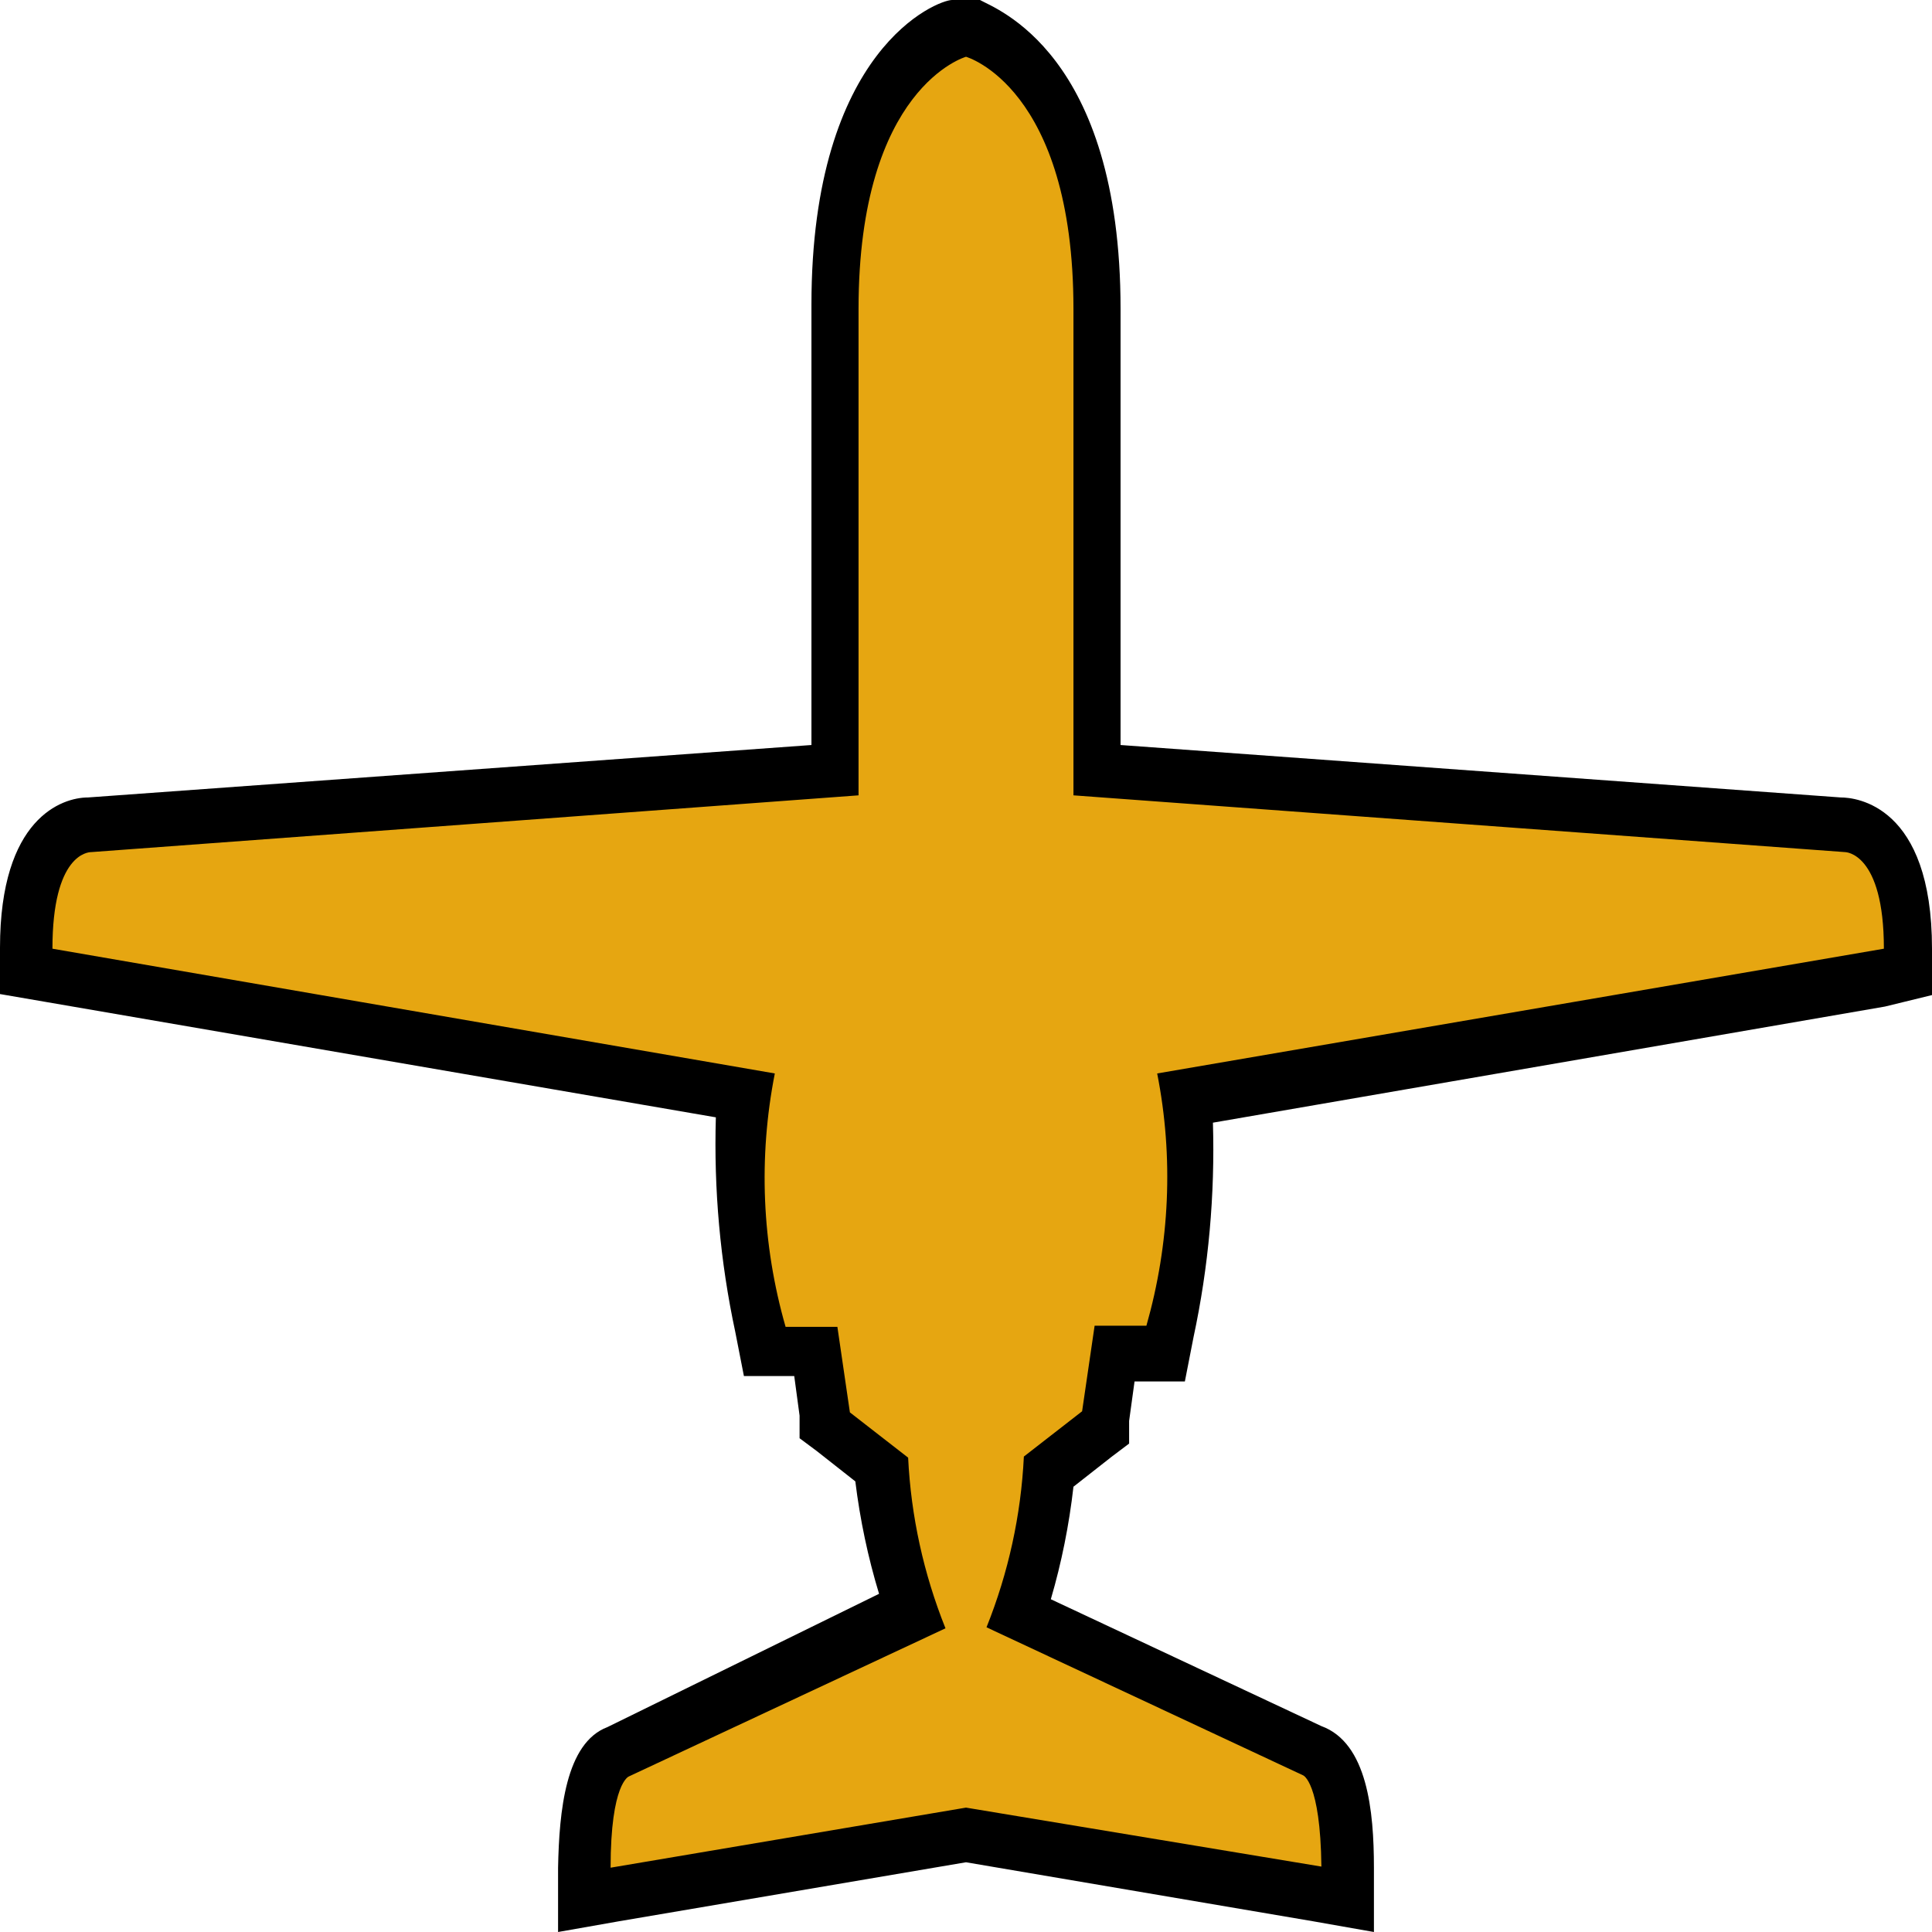
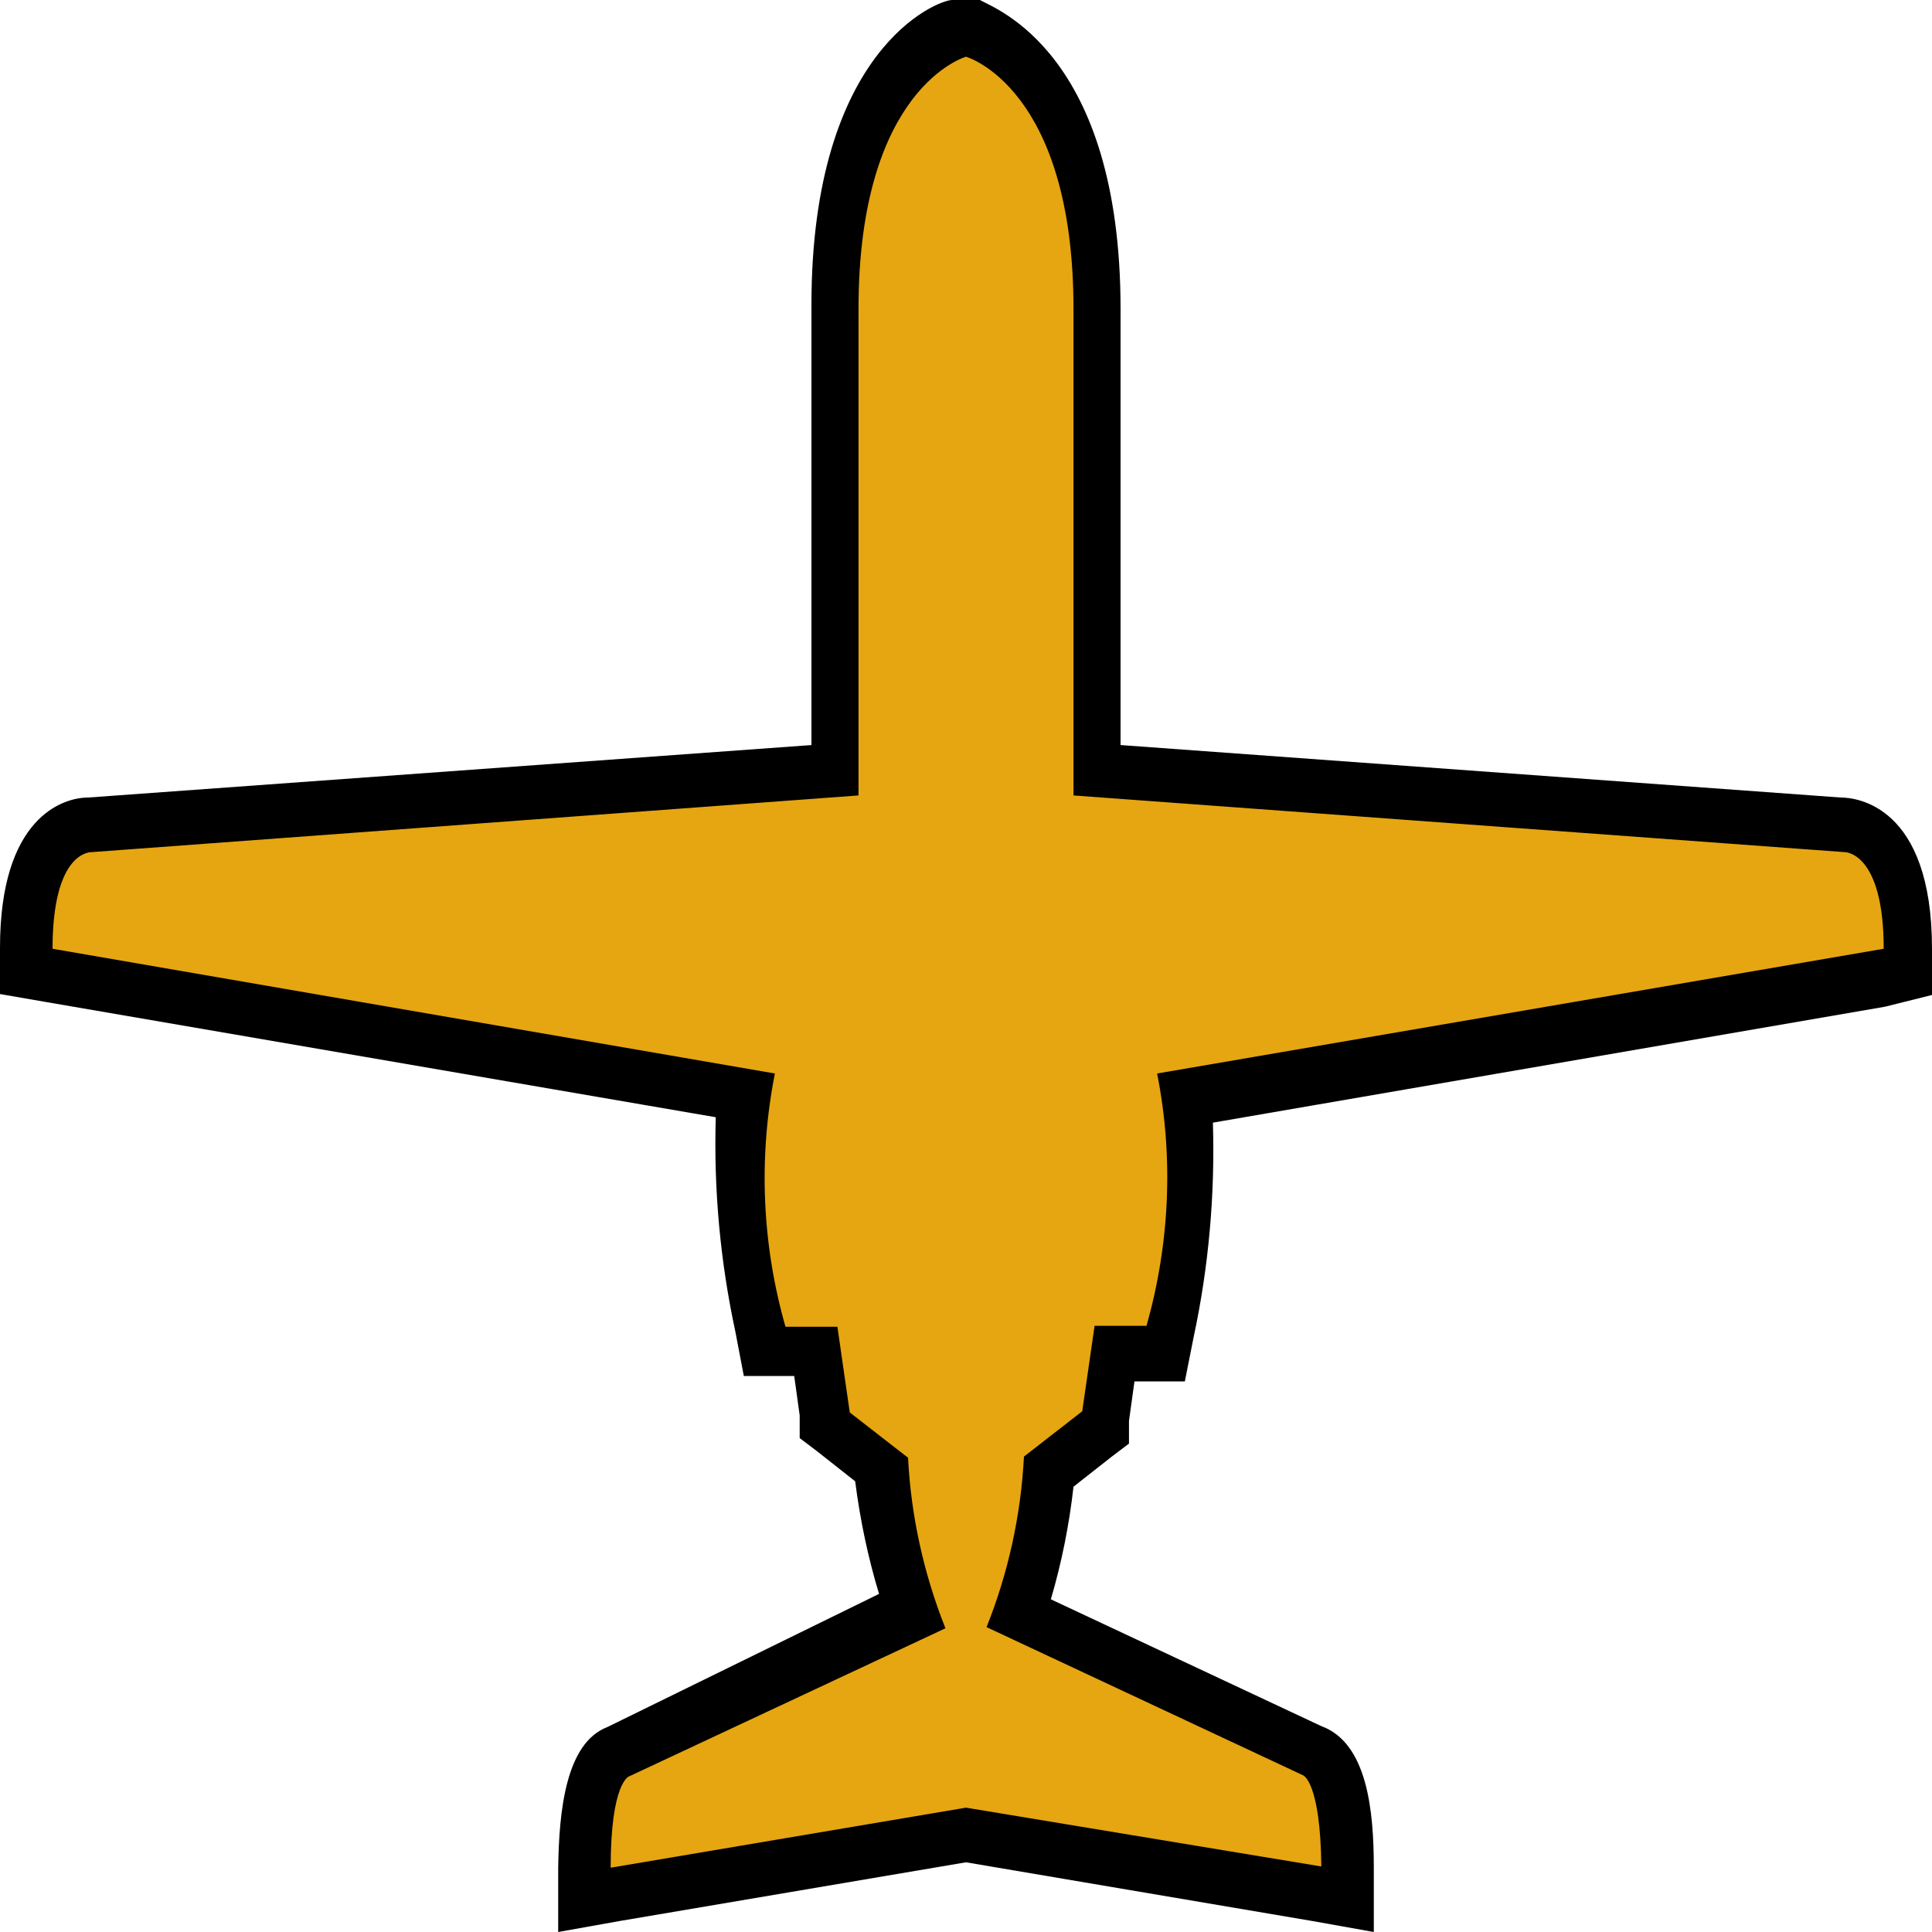
- <svg xmlns="http://www.w3.org/2000/svg" width="21" height="21" viewBox="0 0 21 21">
-   <path fill-rule="nonzero" fill="rgb(90.196%, 65.098%, 6.667%)" fill-opacity="1" d="M 10.5 19.938 L 6.406 20.648 L 6.406 20.301 C 6.406 19.543 6.535 19.133 6.789 19.027 L 9.918 17.5 C 9.746 17 9.637 16.484 9.59 15.961 L 8.973 15.48 L 8.855 14.676 L 8.309 14.676 L 8.309 14.434 C 8.117 13.594 8.059 12.73 8.133 11.875 L 0.281 10.559 L 0.281 10.312 C 0.281 9.031 0.875 8.973 0.992 8.973 L 9.102 8.375 L 9.102 3.359 C 9.102 0.746 10.371 0.352 10.418 0.328 L 10.5 0.305 L 10.582 0.305 C 10.582 0.305 11.898 0.723 11.898 3.336 L 11.898 8.352 L 20.066 8.949 C 20.172 8.949 20.754 9.02 20.754 10.289 L 20.754 10.535 L 12.949 11.887 C 13.023 12.742 12.965 13.605 12.773 14.441 L 12.773 14.688 L 12.227 14.688 L 12.109 15.492 L 11.492 15.973 C 11.418 16.496 11.281 17.008 11.082 17.5 L 14.281 18.992 C 14.512 19.074 14.641 19.496 14.641 20.254 L 14.641 20.602 Z M 10.5 19.938 " />
-   <path fill-rule="nonzero" fill="rgb(0%, 0%, 0%)" fill-opacity="1" d="M 10.5 0.617 C 10.5 0.617 11.668 0.945 11.668 3.359 L 11.668 8.645 L 20.055 9.262 C 20.055 9.262 20.477 9.262 20.477 10.312 L 12.578 11.668 C 12.758 12.578 12.715 13.516 12.461 14.41 L 11.898 14.41 L 11.762 15.34 L 11.129 15.832 C 11.098 16.469 10.961 17.094 10.723 17.688 L 14.164 19.297 C 14.164 19.297 14.352 19.367 14.363 20.289 L 10.5 19.648 L 6.637 20.301 C 6.637 19.379 6.836 19.309 6.836 19.309 L 10.277 17.699 C 10.039 17.105 9.902 16.48 9.871 15.844 L 9.238 15.352 L 9.102 14.422 L 8.539 14.422 C 8.281 13.523 8.242 12.582 8.422 11.668 L 0.57 10.312 C 0.57 9.285 0.957 9.262 0.992 9.262 L 9.332 8.645 L 9.332 3.359 C 9.332 0.945 10.5 0.617 10.5 0.617 M 10.5 0 L 10.348 0 C 10.195 0 8.82 0.523 8.82 3.312 L 8.82 8.098 L 0.957 8.668 C 0.676 8.668 0 8.891 0 10.301 L 0 10.805 L 0.477 10.887 L 7.781 12.145 C 7.758 12.93 7.828 13.711 7.992 14.477 L 8.086 14.957 L 8.633 14.957 L 8.691 15.387 L 8.691 15.633 L 8.879 15.773 L 9.297 16.102 C 9.348 16.516 9.434 16.926 9.555 17.324 L 6.602 18.773 C 6.148 18.945 6.078 19.684 6.066 20.301 L 6.066 21 L 6.73 20.883 L 10.5 20.242 L 14.27 20.883 L 14.934 21 L 14.934 20.301 C 14.934 19.684 14.863 18.945 14.363 18.762 L 11.422 17.383 C 11.539 16.984 11.621 16.574 11.668 16.16 L 12.086 15.832 L 12.273 15.691 L 12.273 15.445 L 12.332 15.016 L 12.879 15.016 L 12.973 14.535 C 13.137 13.77 13.207 12.988 13.184 12.203 L 20.488 10.941 L 21 10.816 L 21 10.312 C 21 8.75 20.172 8.668 20.008 8.668 L 12.18 8.098 L 12.18 3.359 C 12.18 0.57 10.816 0.094 10.652 0 Z M 10.5 0 " />
+ <svg xmlns="http://www.w3.org/2000/svg" width="25" height="25" viewBox="0 0 25 25">
+   <path fill-rule="nonzero" fill="rgb(90.196%, 65.098%, 6.667%)" fill-opacity="1" d="M 12.5 23.734 L 7.625 24.582 L 7.625 24.168 C 7.625 23.266 7.781 22.777 8.082 22.652 L 11.809 20.832 C 11.602 20.238 11.473 19.625 11.418 19 L 10.684 18.43 L 10.543 17.473 L 9.891 17.473 L 9.891 17.184 C 9.664 16.184 9.594 15.156 9.684 14.137 L 0.336 12.57 L 0.336 12.277 C 0.336 10.75 1.043 10.684 1.18 10.684 L 10.836 9.969 L 10.836 4 C 10.836 0.887 12.348 0.418 12.402 0.391 L 12.5 0.363 L 12.598 0.363 C 12.598 0.363 14.164 0.859 14.164 3.973 L 14.164 9.941 L 23.887 10.652 C 24.016 10.652 24.707 10.738 24.707 12.25 L 24.707 12.543 L 15.414 14.152 C 15.504 15.168 15.434 16.195 15.207 17.191 L 15.207 17.484 L 14.555 17.484 L 14.414 18.441 L 13.68 19.016 C 13.594 19.637 13.43 20.246 13.191 20.832 L 17 22.609 C 17.277 22.707 17.43 23.211 17.43 24.113 L 17.43 24.527 Z M 12.5 23.734 " />
+   <path fill-rule="nonzero" fill="rgb(0%, 0%, 0%)" fill-opacity="1" d="M 12.5 0.734 C 12.5 0.734 13.891 1.125 13.891 4 L 13.891 10.293 L 23.875 11.027 C 23.875 11.027 24.375 11.027 24.375 12.277 L 14.973 13.891 C 15.188 14.973 15.137 16.09 14.836 17.156 L 14.164 17.156 L 14.004 18.262 L 13.25 18.848 C 13.211 19.605 13.047 20.352 12.766 21.055 L 16.863 22.973 C 16.863 22.973 17.086 23.055 17.098 24.152 L 12.5 23.391 L 7.902 24.168 C 7.902 23.07 8.137 22.988 8.137 22.988 L 12.234 21.07 C 11.953 20.363 11.789 19.621 11.75 18.863 L 10.996 18.277 L 10.836 17.168 L 10.164 17.168 C 9.859 16.098 9.812 14.98 10.027 13.891 L 0.68 12.277 C 0.68 11.055 1.141 11.027 1.18 11.027 L 11.109 10.293 L 11.109 4 C 11.109 1.125 12.5 0.734 12.5 0.734 M 12.5 0 L 12.32 0 C 12.137 0 10.5 0.625 10.5 3.945 L 10.5 9.641 L 1.141 10.32 C 0.805 10.32 0 10.586 0 12.262 L 0 12.863 L 0.566 12.961 L 9.262 14.457 C 9.234 15.391 9.32 16.324 9.516 17.234 L 9.625 17.805 L 10.277 17.805 L 10.348 18.316 L 10.348 18.609 L 10.57 18.777 L 11.066 19.168 C 11.129 19.66 11.23 20.148 11.375 20.625 L 7.859 22.348 C 7.32 22.555 7.234 23.434 7.223 24.168 L 7.223 25 L 8.012 24.859 L 12.5 24.098 L 16.988 24.859 L 17.777 25 L 17.777 24.168 C 17.777 23.434 17.695 22.555 17.098 22.336 L 13.598 20.695 C 13.738 20.219 13.836 19.73 13.891 19.238 L 14.387 18.848 L 14.609 18.68 L 14.609 18.387 L 14.68 17.875 L 15.332 17.875 L 15.445 17.305 C 15.641 16.391 15.723 15.461 15.695 14.527 L 24.391 13.027 L 25 12.875 L 25 12.277 C 25 10.418 24.016 10.32 23.82 10.32 L 14.5 9.641 L 14.5 4 C 14.5 0.68 12.875 0.113 12.68 0 Z M 12.5 0 " />
</svg>
